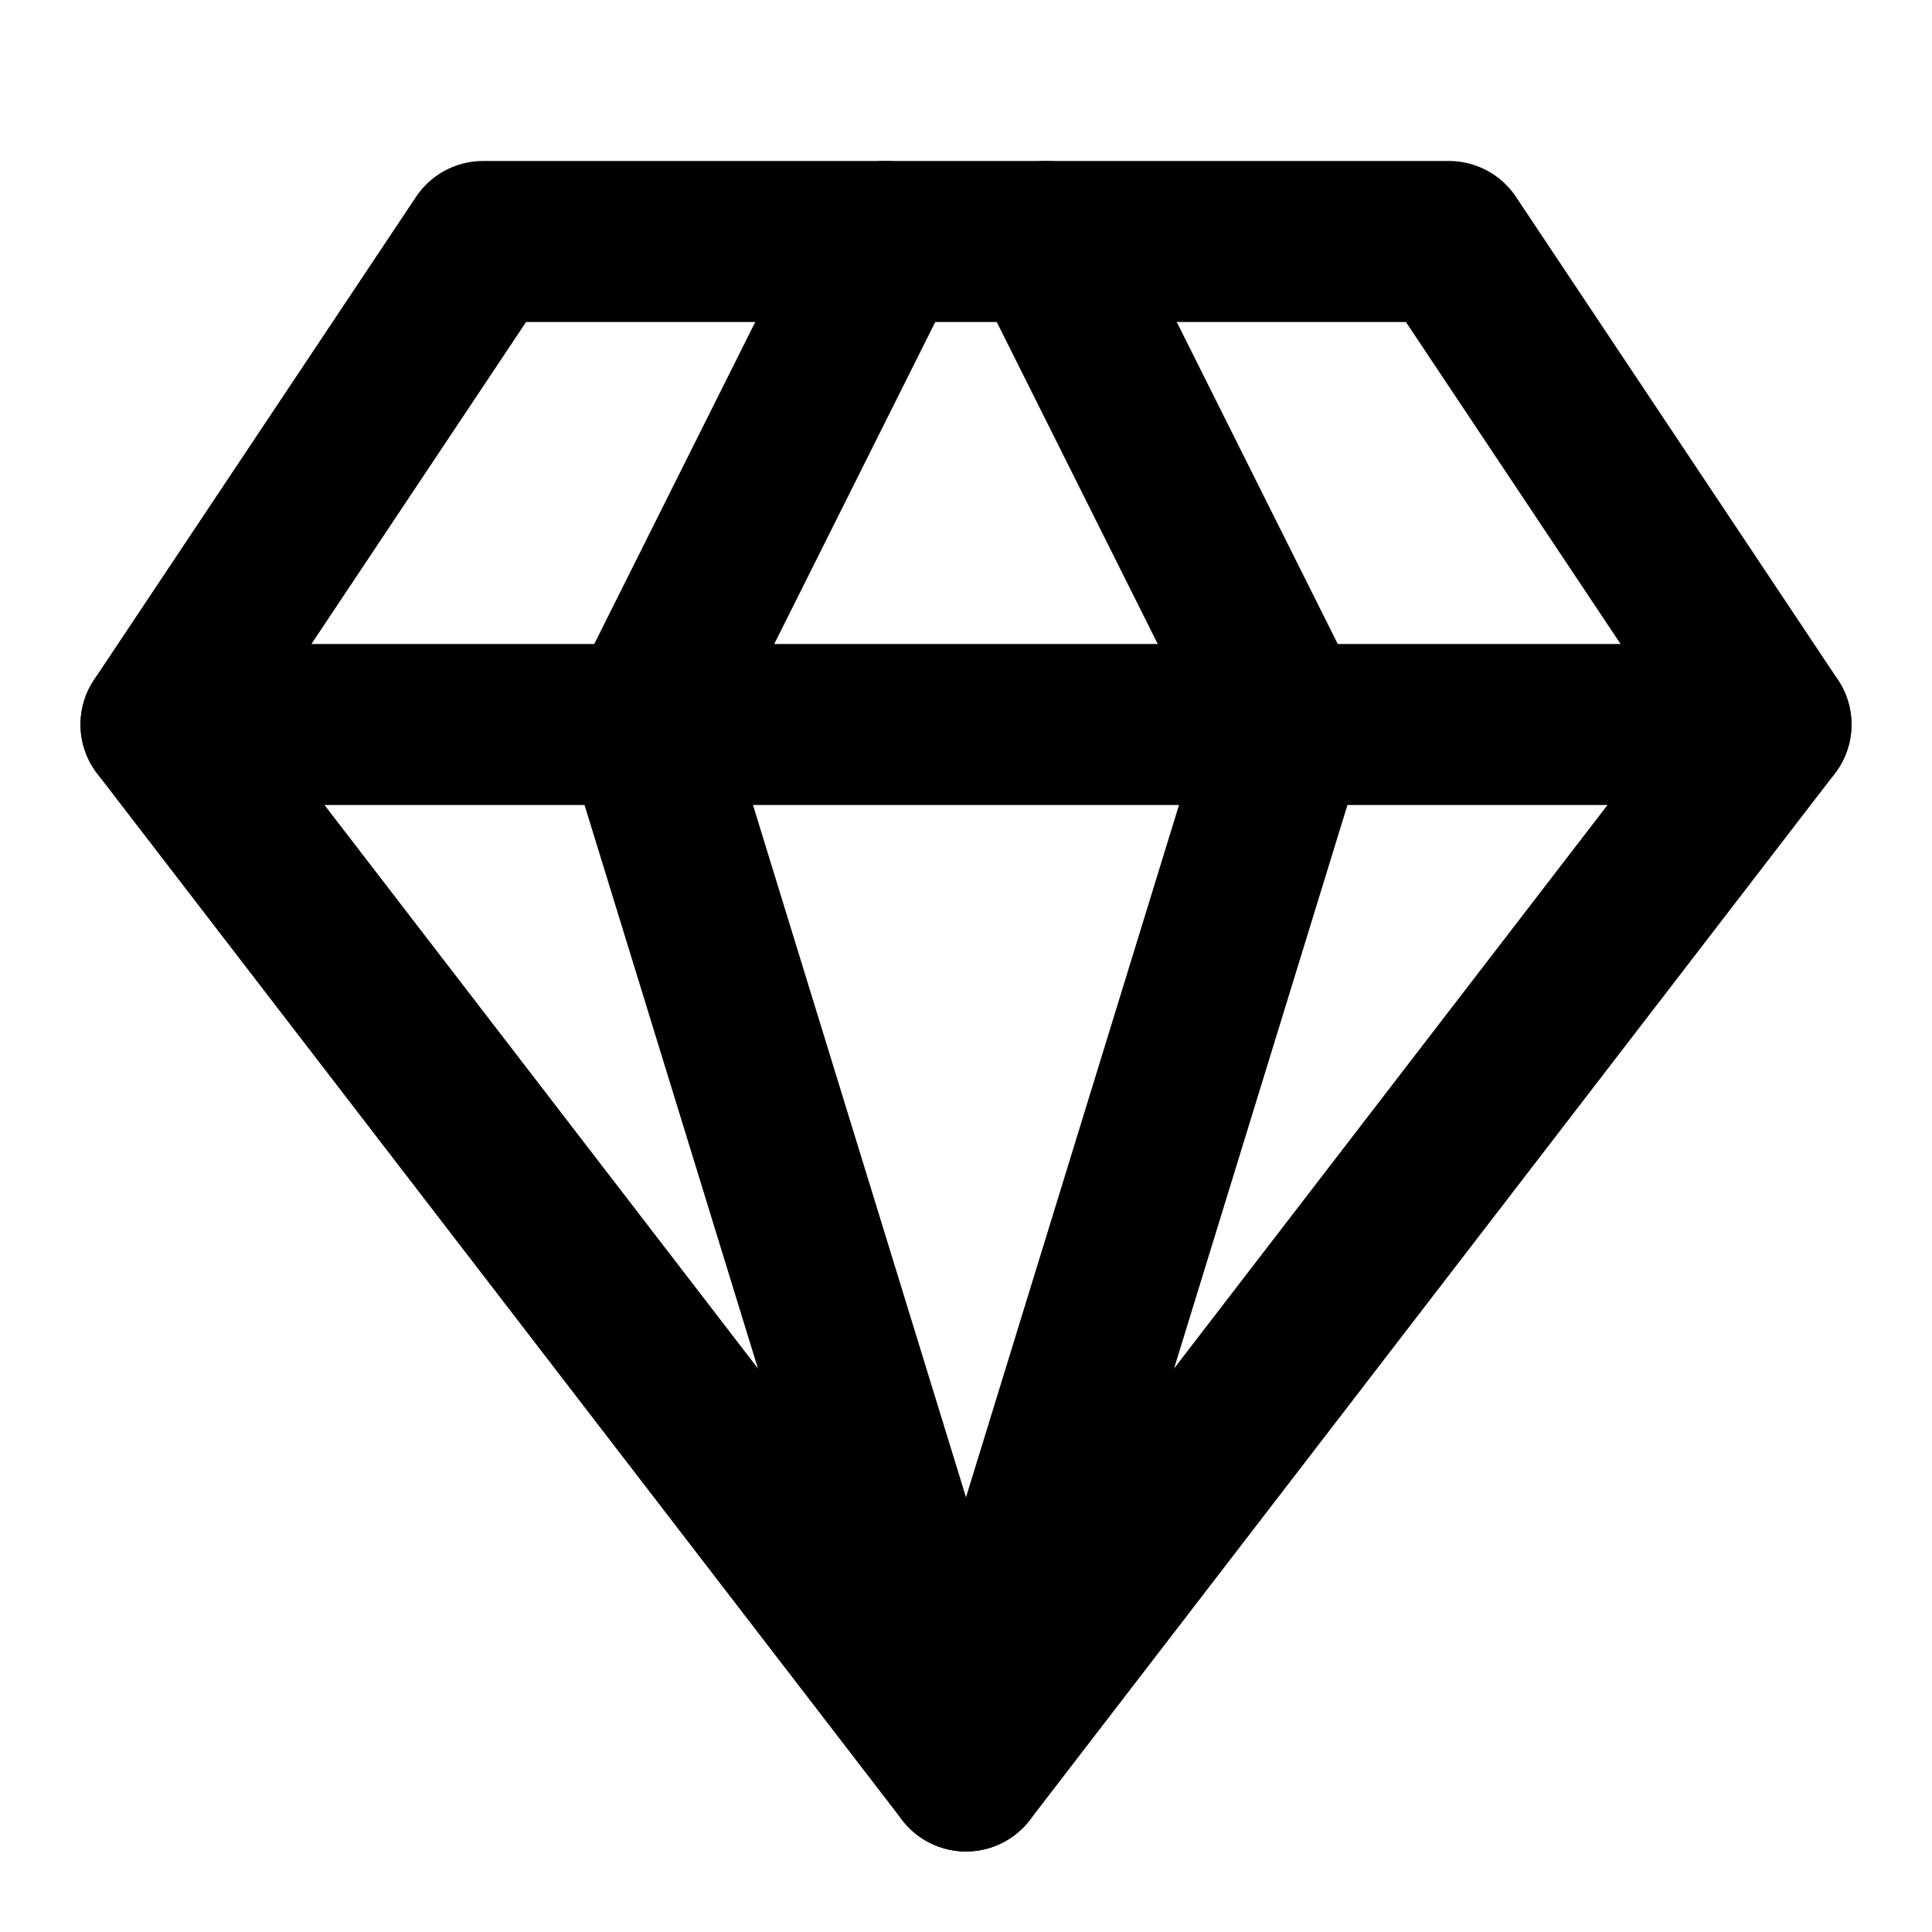
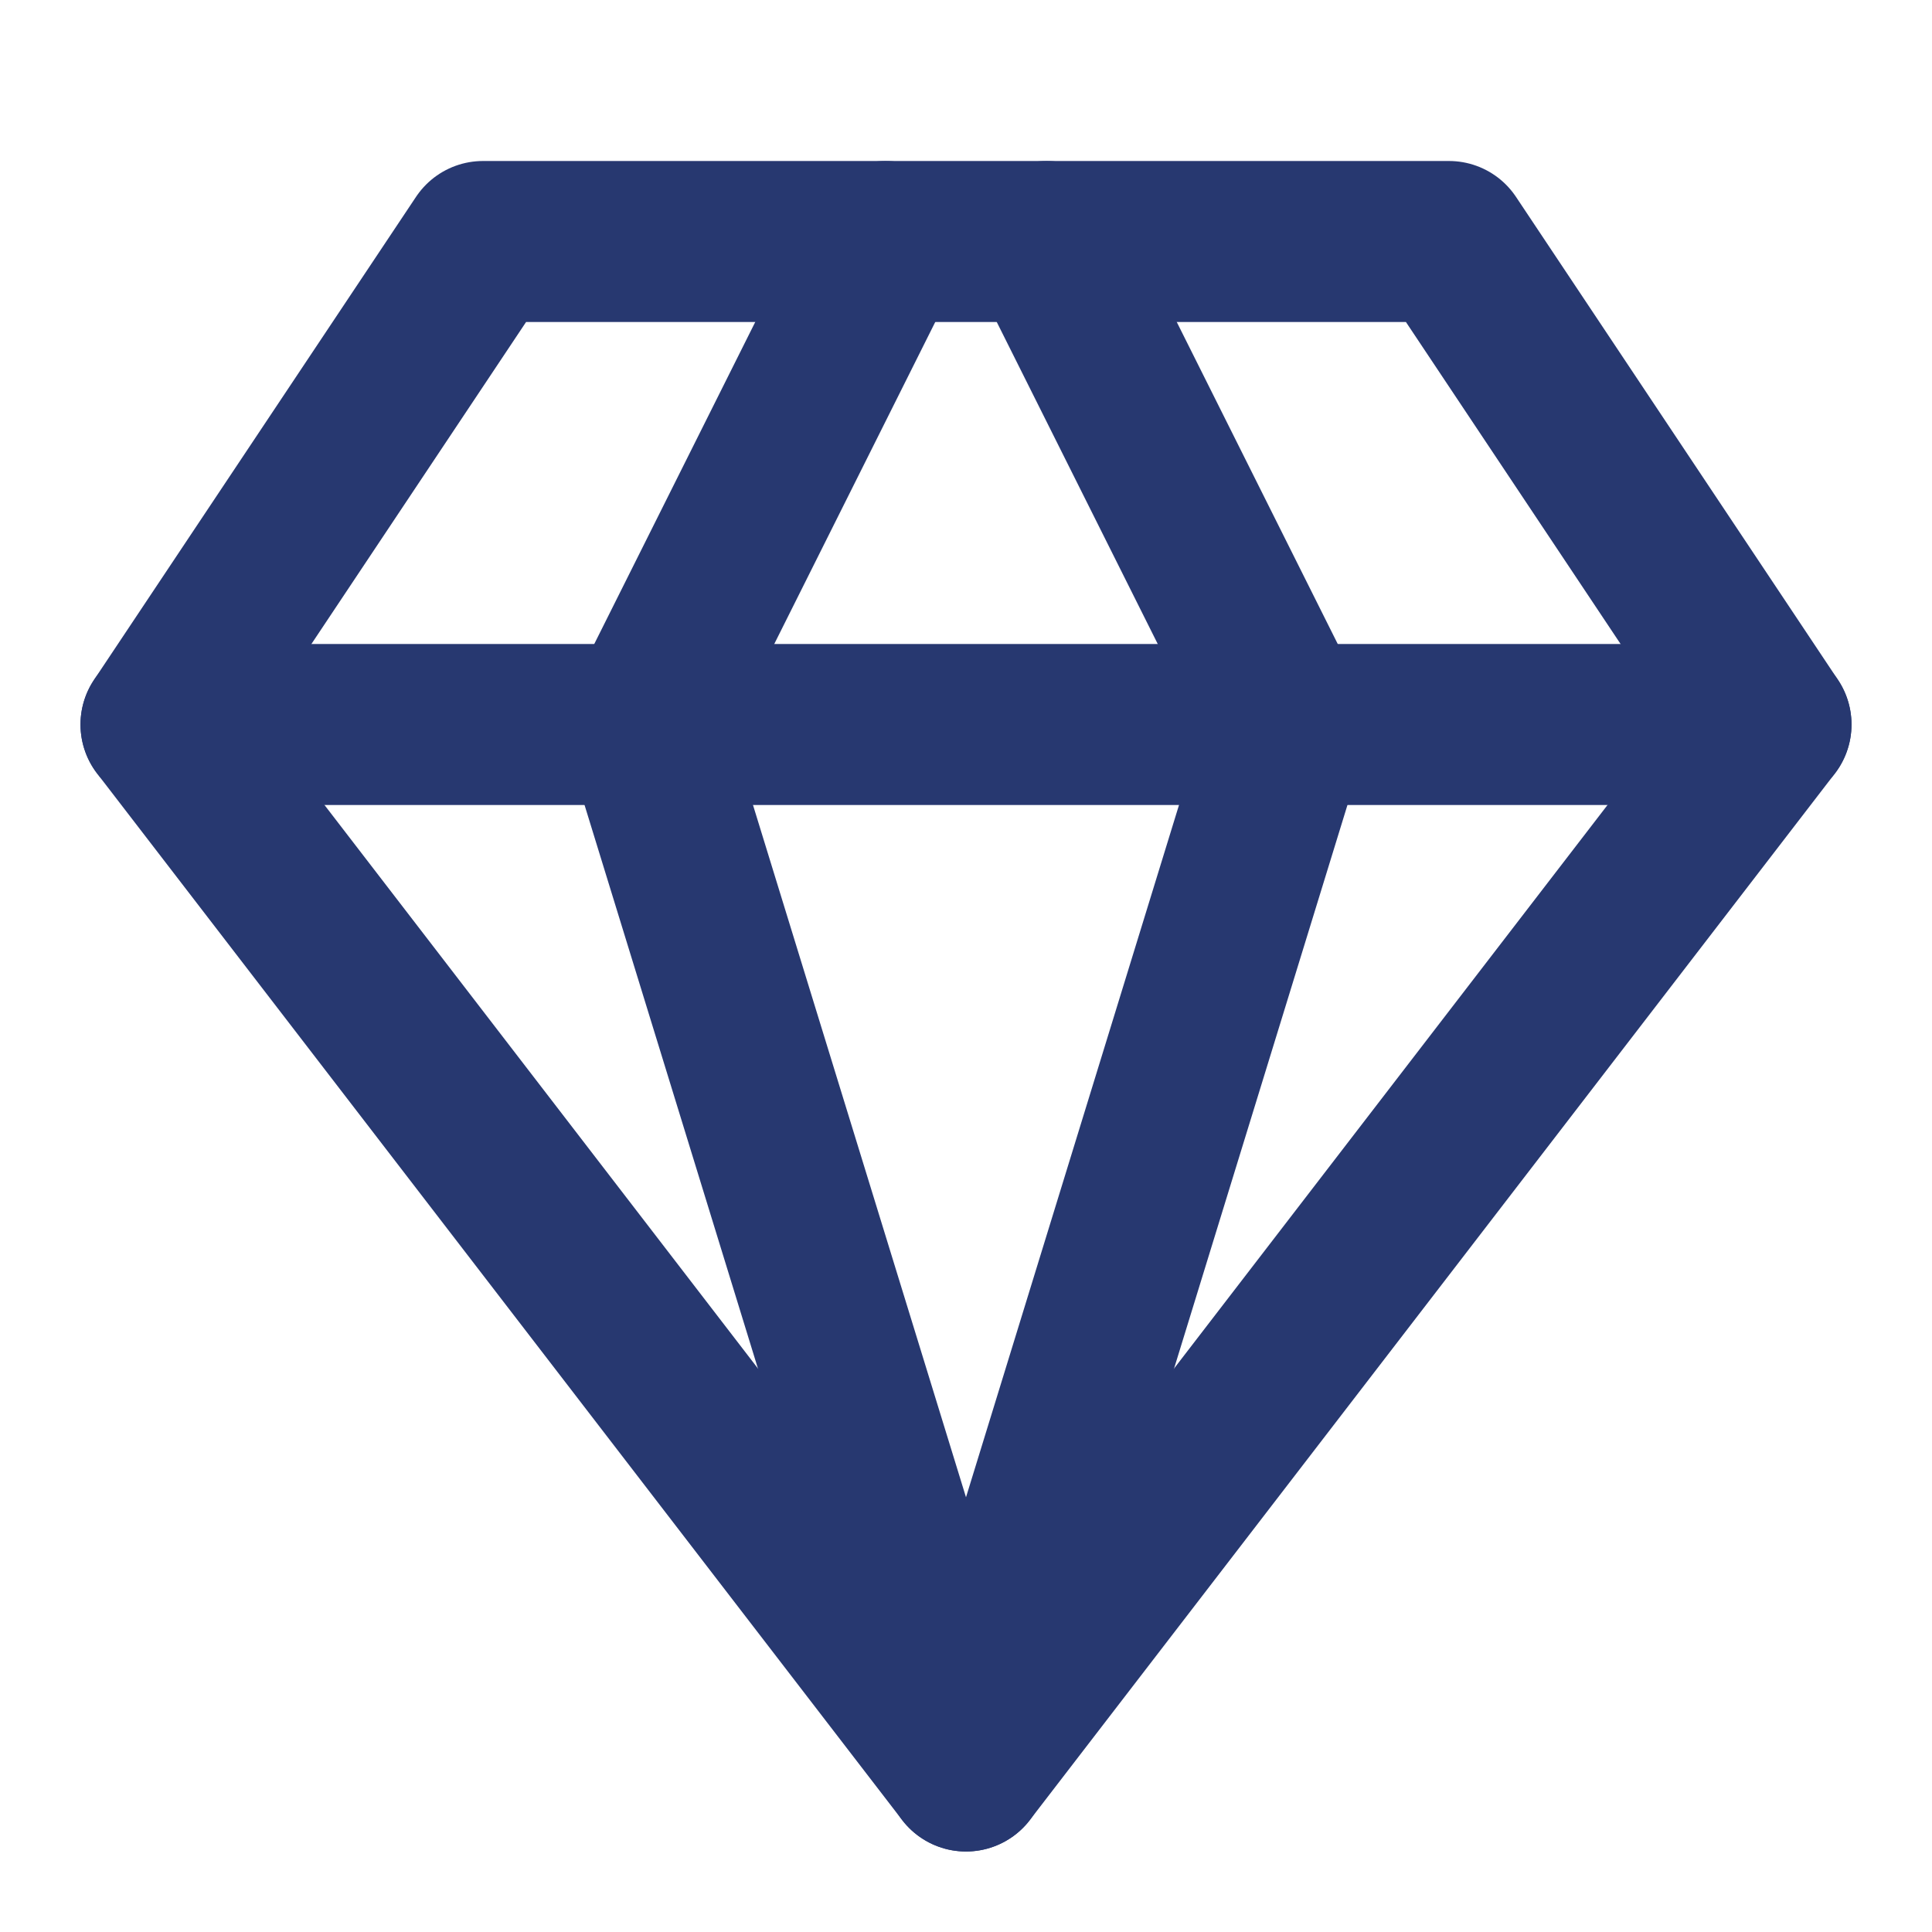
- <svg xmlns="http://www.w3.org/2000/svg" width="24" height="24" viewBox="0 0 24 24" fill="none" stroke="currentColor" stroke-width="2" stroke-linecap="round" stroke-linejoin="round" class="lucide lucide-gem">
+ <svg xmlns="http://www.w3.org/2000/svg" width="24" height="24" viewBox="0 0 24 24" fill="none" stroke="#273870" stroke-width="2" stroke-linecap="round" stroke-linejoin="round" class="lucide lucide-gem">
  <path d="M6 3h12l4 6-10 13L2 9Z" />
  <path d="M11 3 8 9l4 13 4-13-3-6" />
  <path d="M2 9h20" />
</svg>
